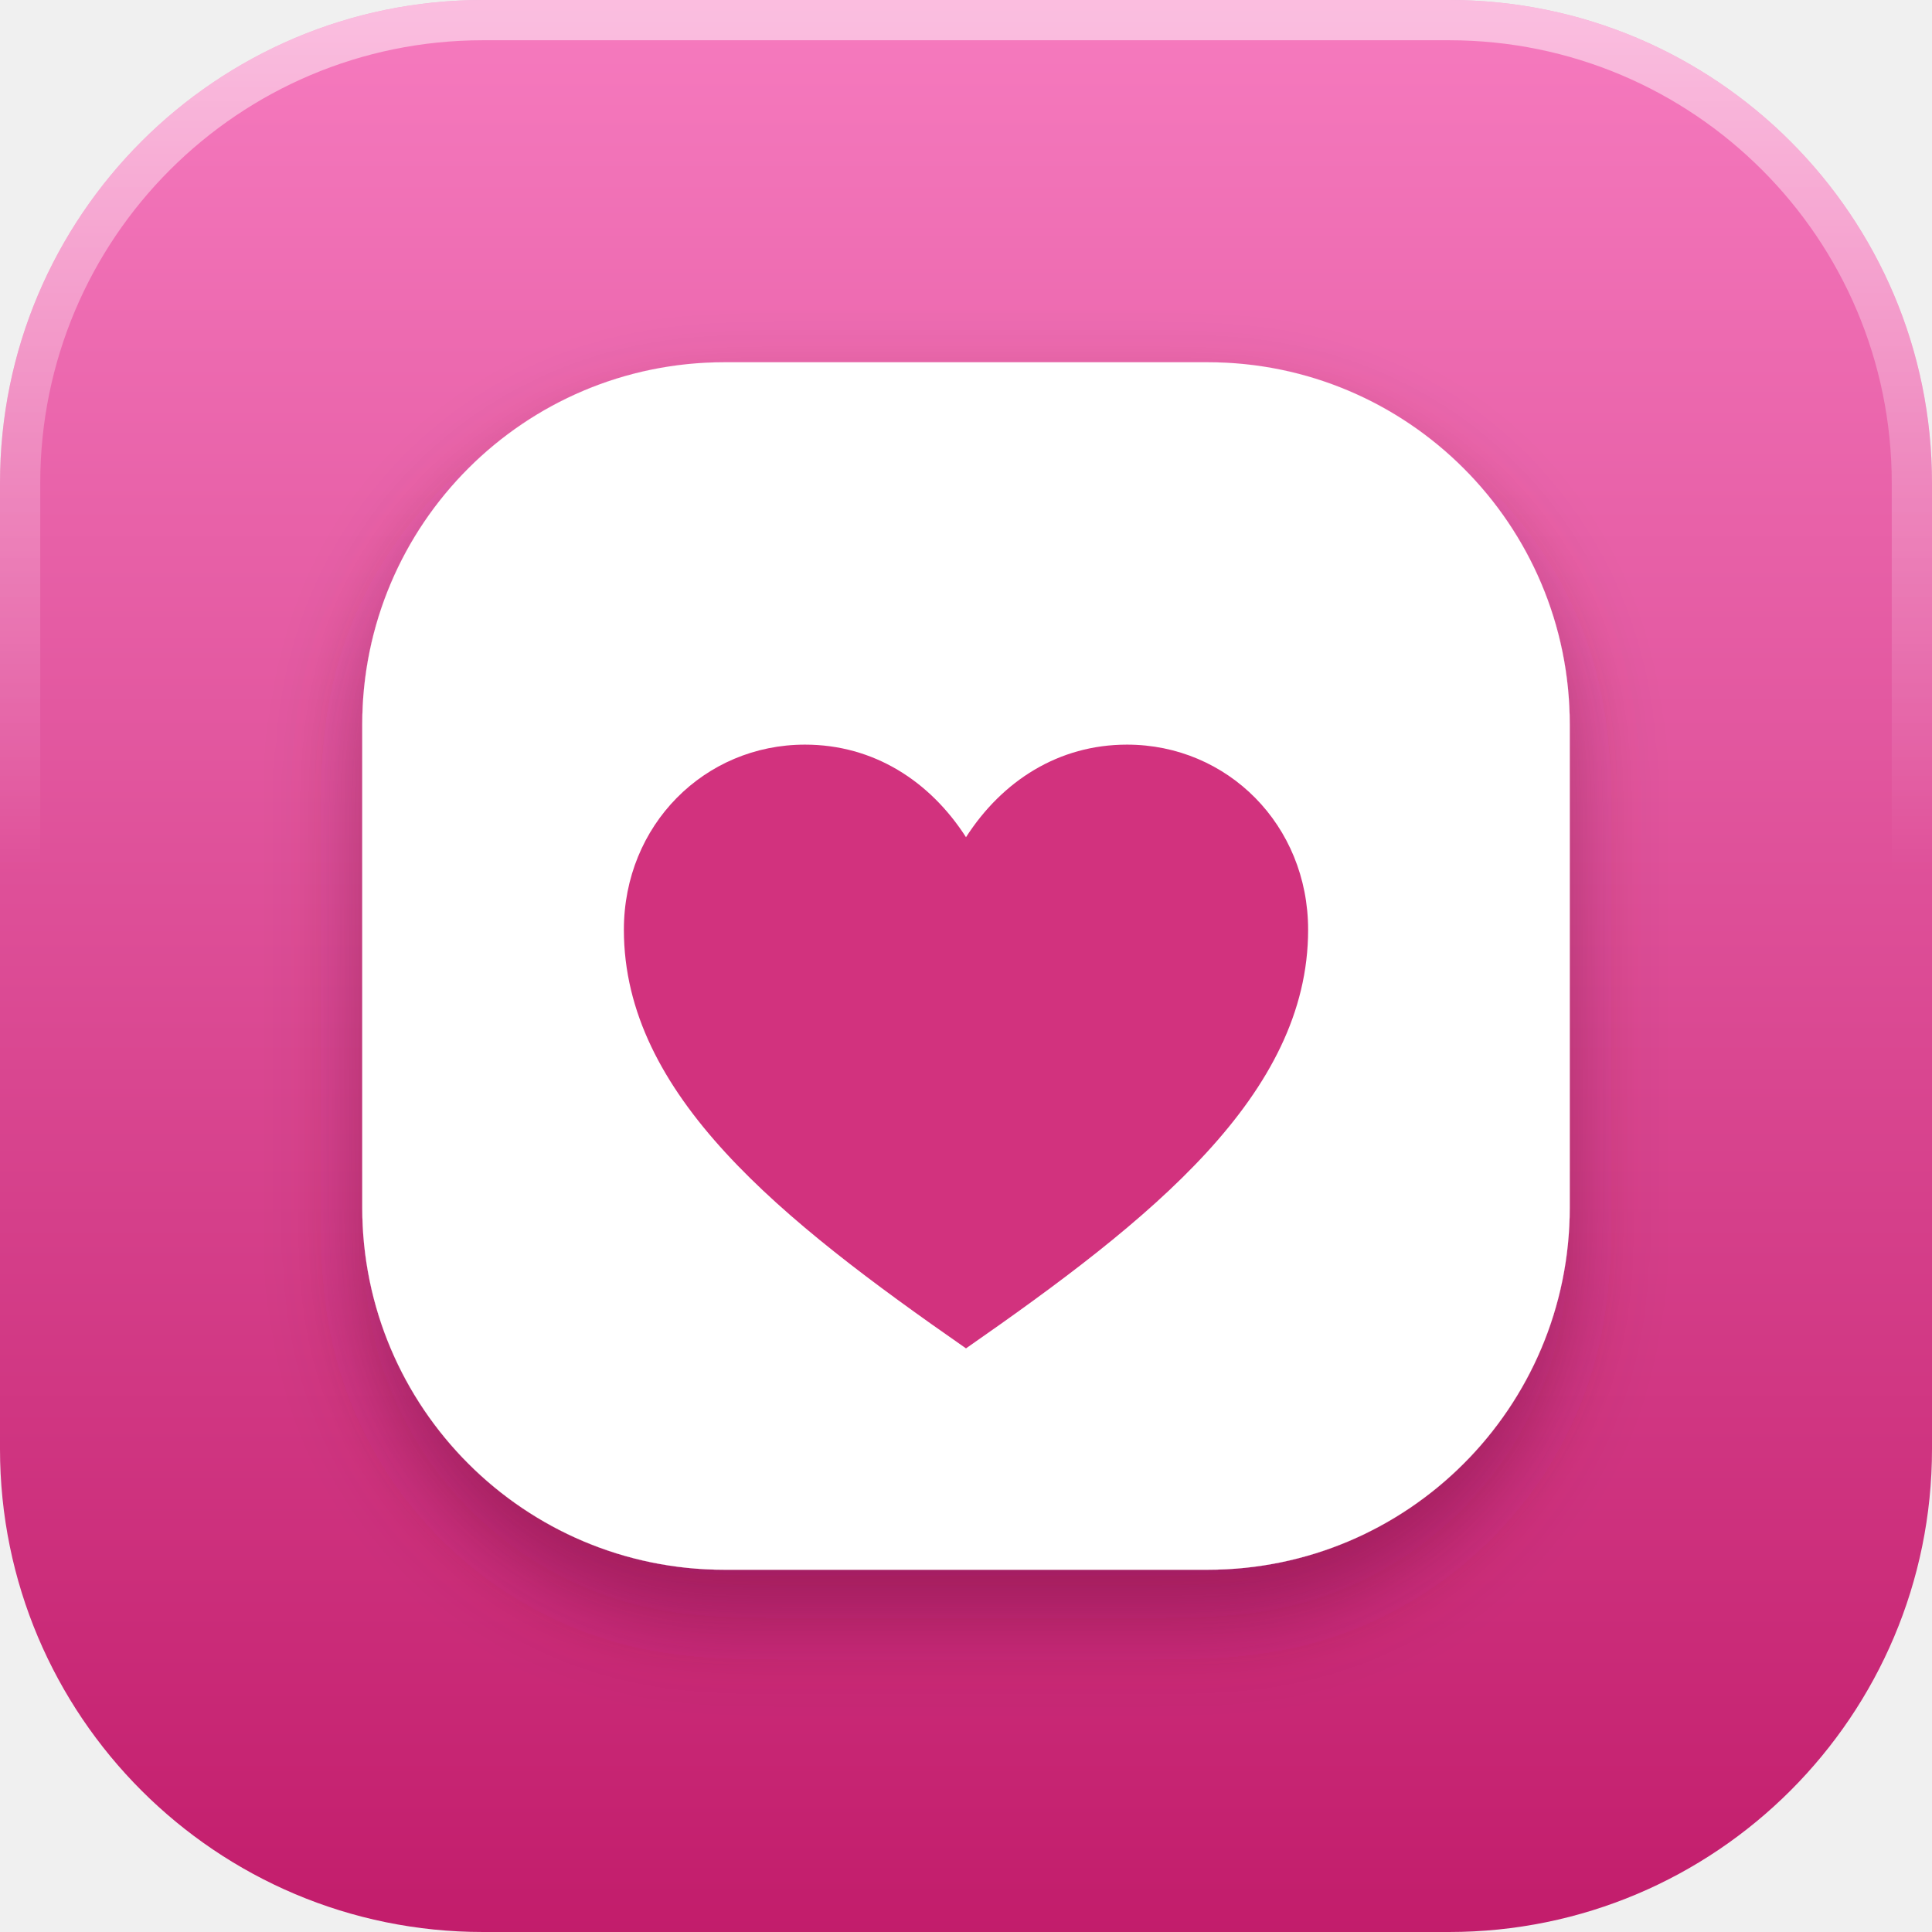
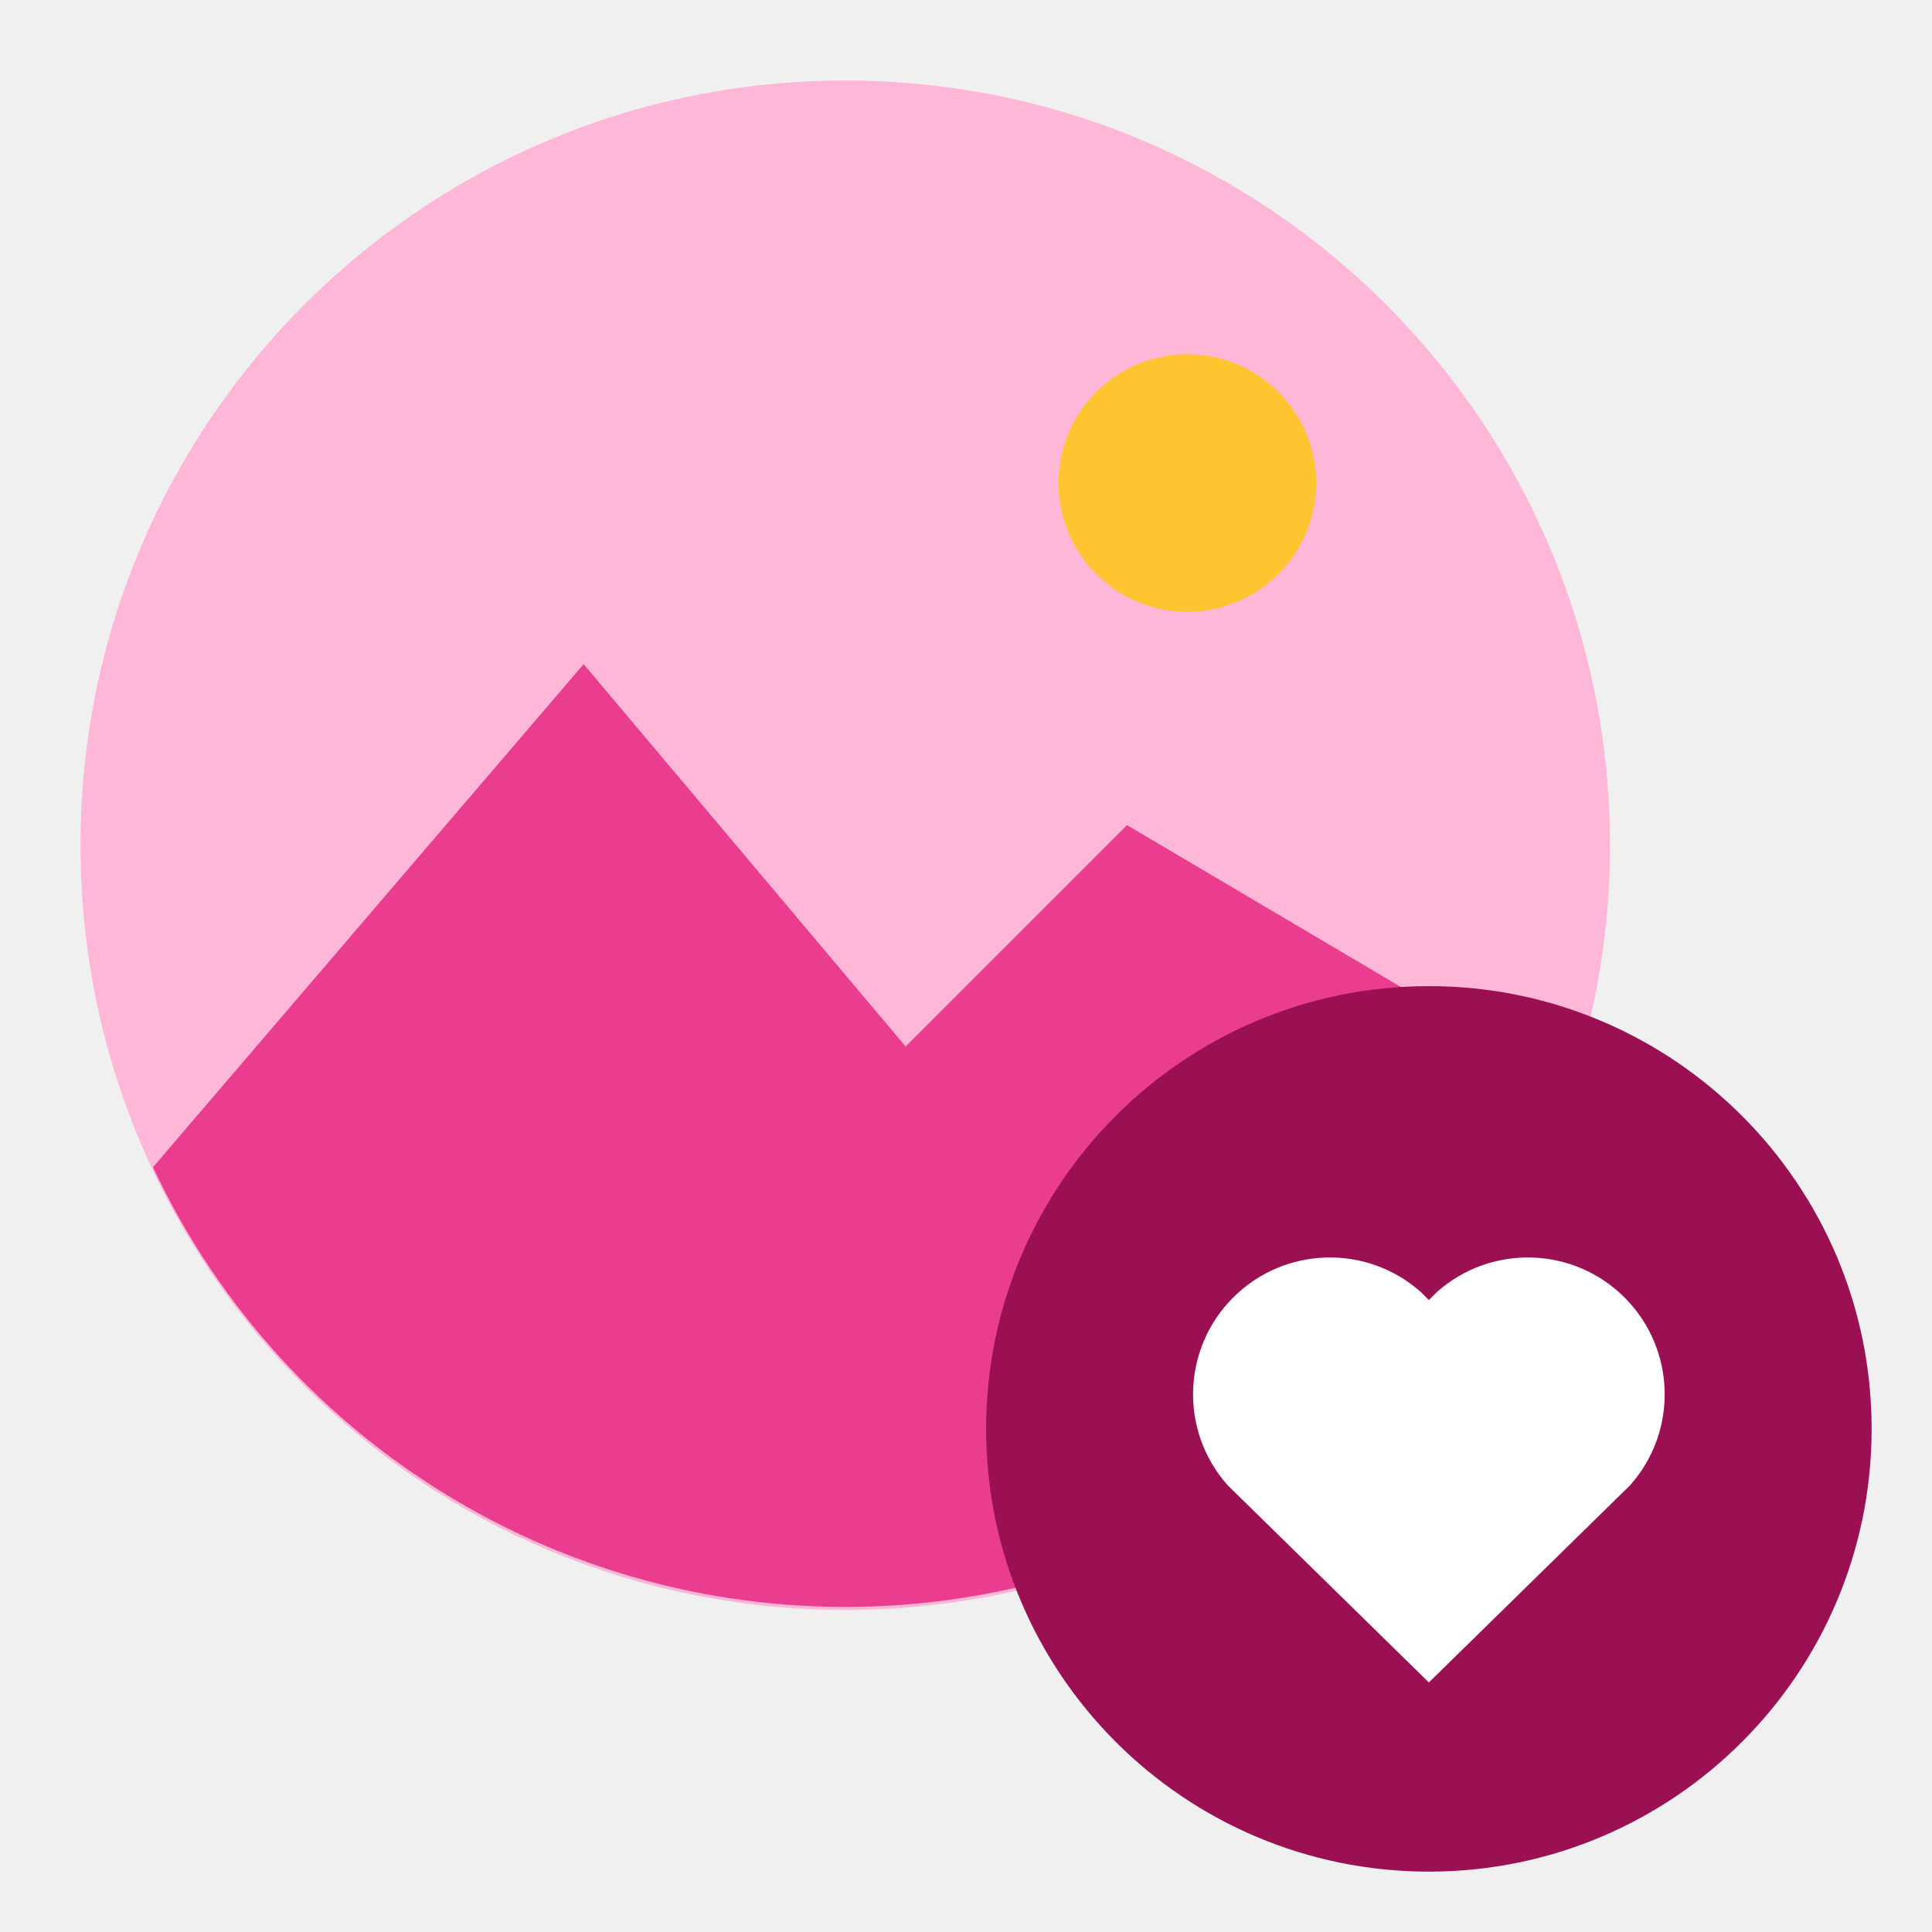
- <svg xmlns="http://www.w3.org/2000/svg" viewBox="0 0 48 48" width="48" height="48">
-   <defs>
-     <linearGradient id="t" x1="0" y1="0" x2="0" y2="1">
-       <stop offset="0" stop-color="#F67BBF" />
-       <stop offset="1" stop-color="#C21C6B" />
-     </linearGradient>
-     <linearGradient id="h" x1="0" y1="0" x2="0" y2="1">
-       <stop offset="0" stop-color="#fff" stop-opacity="0.5" />
-       <stop offset=".45" stop-color="#fff" stop-opacity="0" />
-     </linearGradient>
-     <filter id="s" x="-20%" y="-20%" width="140%" height="150%">
-       <feDropShadow dx="0" dy="1.2" stdDeviation="1.1" flood-color="#5E0630" flood-opacity="0.4" />
-     </filter>
-   </defs>
-   <rect width="48" height="48" rx="12" fill="url(#t)" />
-   <rect x=".5" y=".5" width="47" height="47" rx="11.5" fill="none" stroke="url(#h)" />
-   <g filter="url(#s)">
-     <rect x="9" y="9" width="30" height="30" rx="9" fill="#fff" />
-     <path d="M24 33.5c-4.6-3.2-8.5-6.3-8.5-10.4 0-2.6 2-4.6 4.5-4.6 1.7 0 3.1.9 4 2.3.9-1.4 2.3-2.3 4-2.3 2.5 0 4.5 2 4.5 4.6 0 4.1-3.9 7.2-8.5 10.4z" fill="#D2337E" />
-   </g>
+ <svg xmlns="http://www.w3.org/2000/svg" viewBox="0 0 48 48" width="48" height="48" fill="none" stroke-linecap="round" stroke-linejoin="round">
+   <path d="M2 21a19 19 0 1 0 38 0a19 19 0 1 0 -38 0z" fill="#FFB7D7" />
+   <path d="M3.8 29L14.5 16.5l8 9.5 5.5-5.5 11 6.5A19 19 0 0 1 3.8 29z" fill="#EA3D8F" />
+   <path d="M26.3 12a3.2 3.2 0 1 0 6.4 0a3.2 3.2 0 1 0 -6.4 0z" fill="#FFC531" />
+   <path d="M24.5 35.5a11 11 0 1 0 22 0a11 11 0 1 0 -22 0z" fill="#9A1052" />
+   <path d="M35.5 41.8l-5-4.9a3.4 3.4 0 0 1 4.8-4.8l0.20.20.2-0.2a3.4 3.4 0 0 1 4.8 4.8z" fill="#ffffff" />
</svg>
